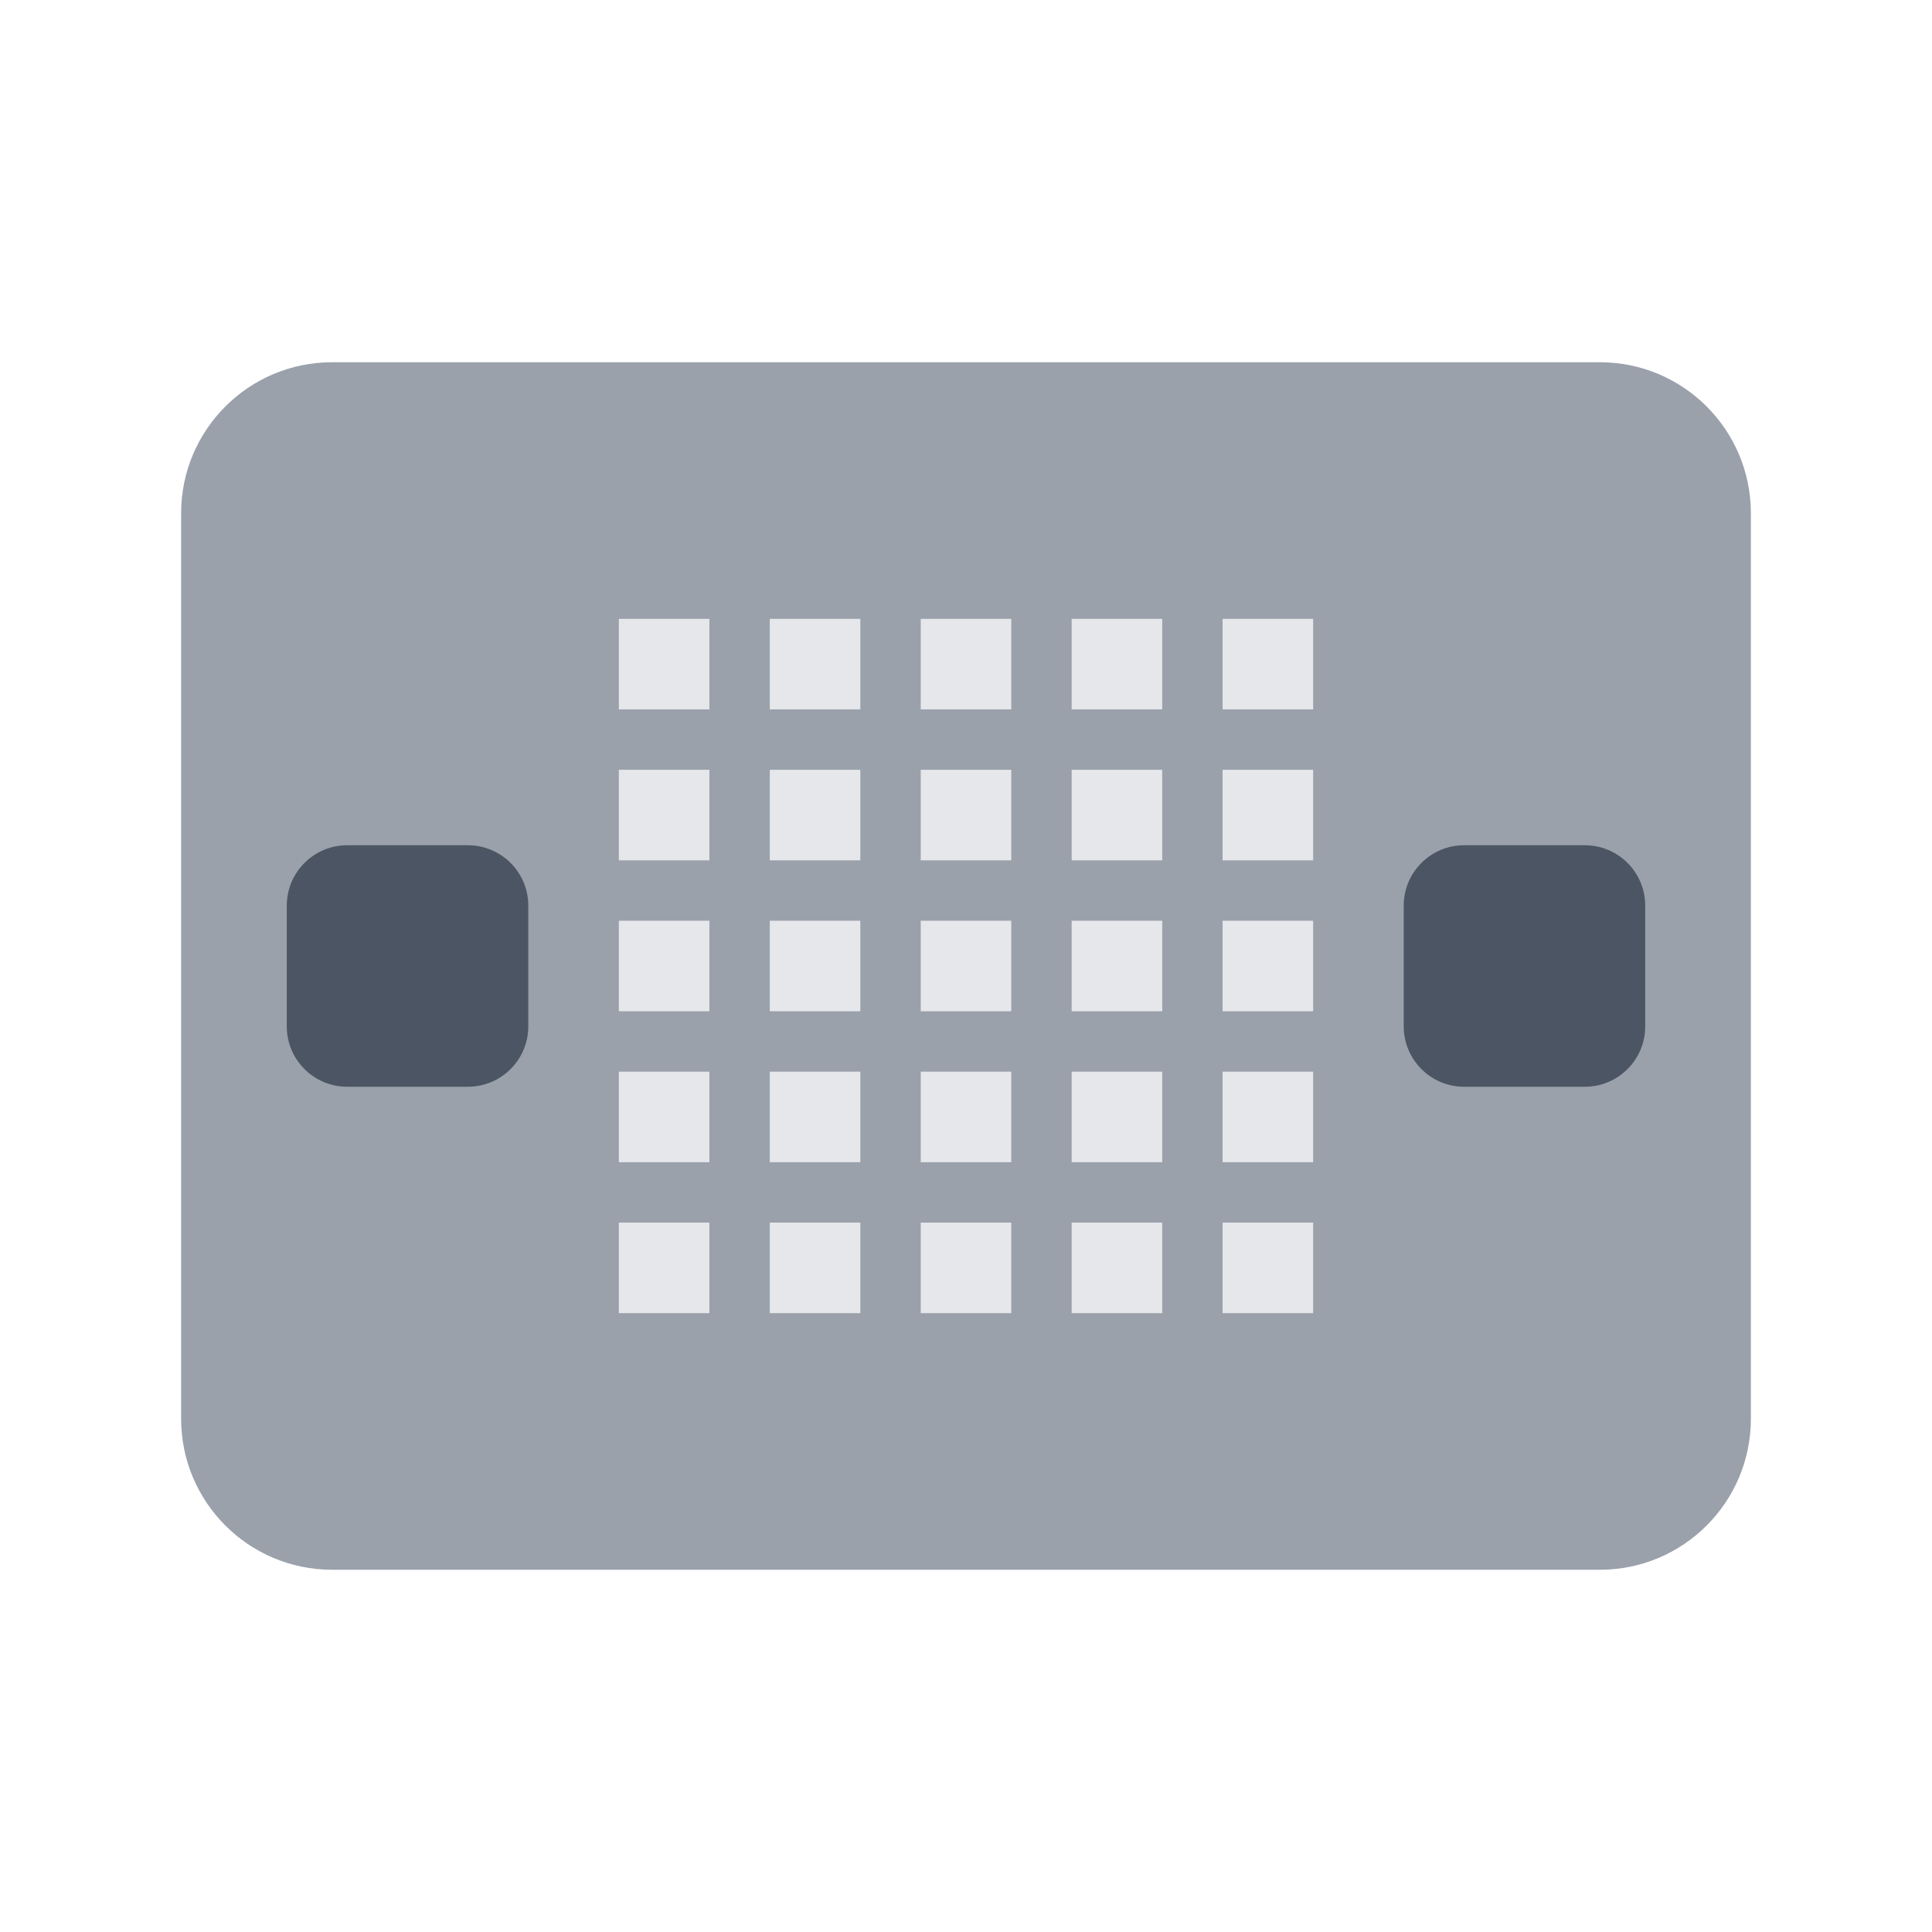
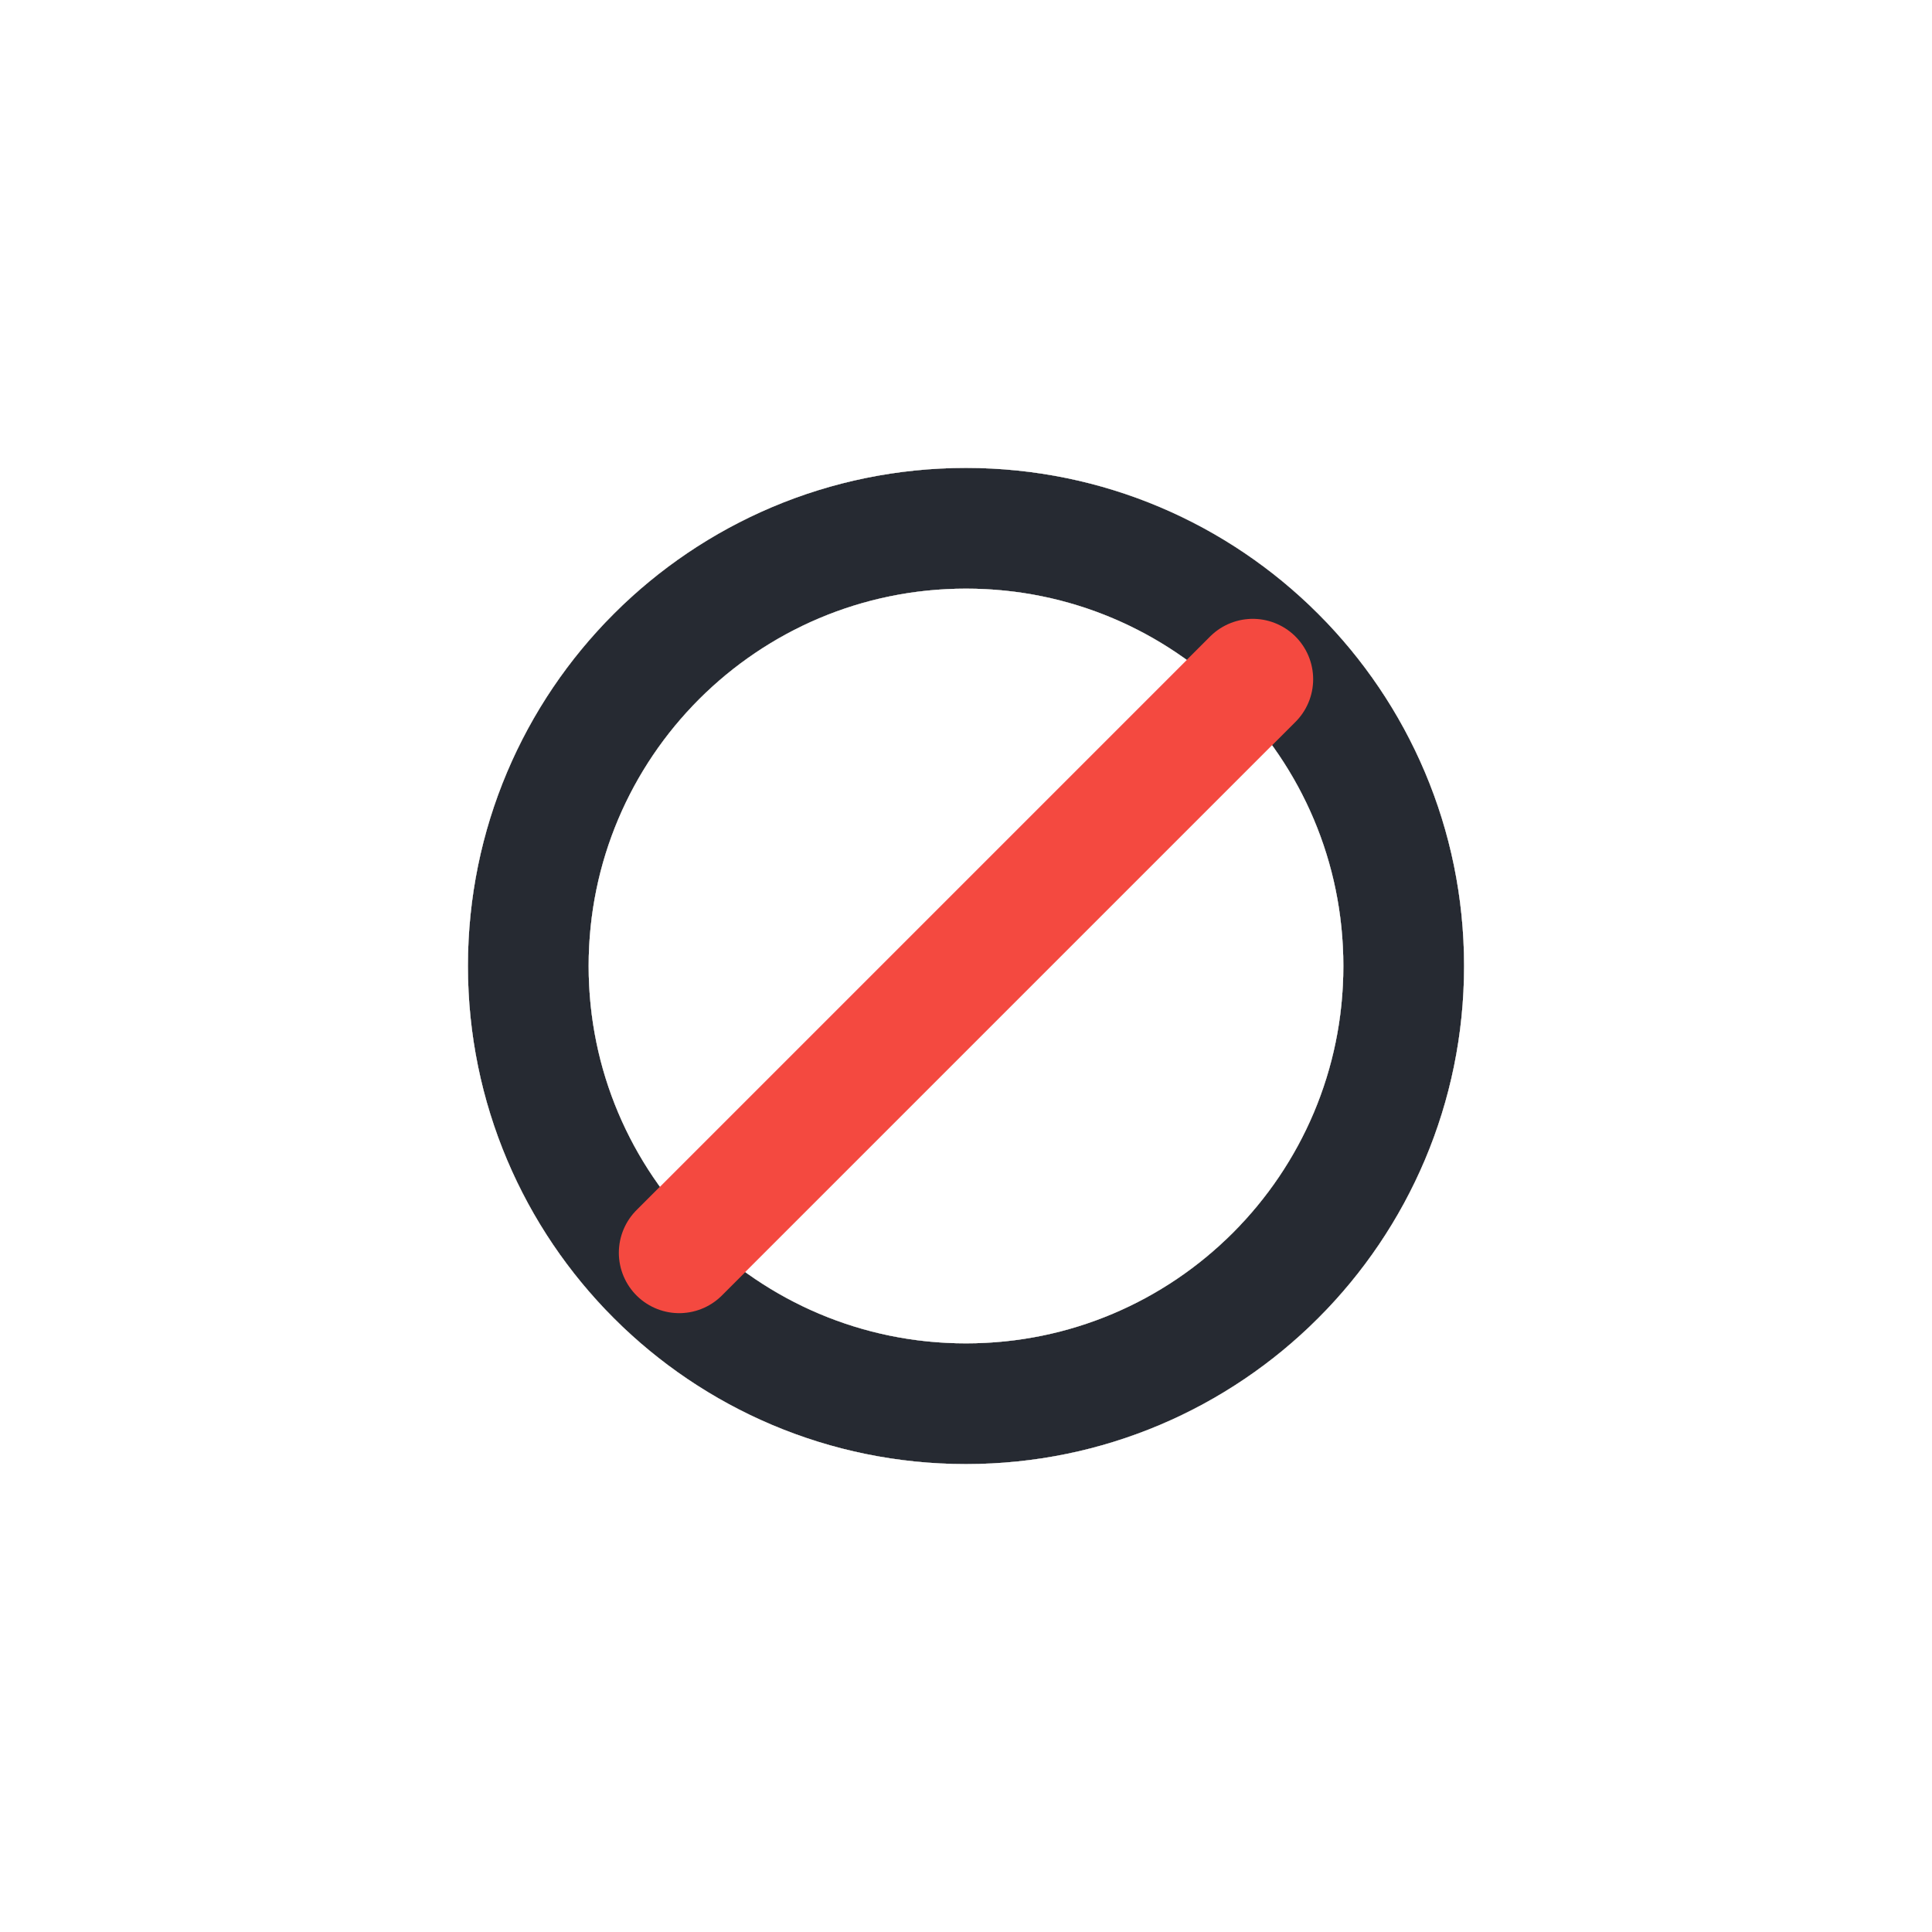
- <svg xmlns="http://www.w3.org/2000/svg" width="100%" height="100%" viewBox="0 0 64 64" version="1.1" xml:space="preserve" style="fill-rule:evenodd;clip-rule:evenodd;stroke-linejoin:round;stroke-miterlimit:2;">
-   <g transform="matrix(1,0,0,1,0,4)">
-     <path d="M58,13L58,43C58,45.76 55.76,48 53,48L11,48C8.24,48 6,45.76 6,43L6,13C6,10.24 8.24,8 11,8L53,8C55.76,8 58,10.24 58,13Z" style="fill:rgb(154,161,171);" />
-   </g>
-   <g transform="matrix(1,0,0,1,-0.5,6)">
-     <path d="M18,24L18,28C18,29.104 17.104,30 16,30L12,30C10.896,30 10,29.104 10,28L10,24C10,22.896 10.896,22 12,22L16,22C17.104,22 18,22.896 18,24Z" style="fill:rgb(75,85,99);" />
-   </g>
-   <g transform="matrix(1,0,0,1,0.5,6)">
-     <path d="M54,24L54,28C54,29.104 53.104,30 52,30L48,30C46.896,30 46,29.104 46,28L46,24C46,22.896 46.896,22 48,22L52,22C53.104,22 54,22.896 54,24Z" style="fill:rgb(75,85,99);" />
-   </g>
-   <g transform="matrix(1,0,0,1,-0.5,0.5)">
-     <g transform="matrix(1,0,0,1,0,4)">
-       <rect x="21" y="16" width="3" height="3" style="fill:rgb(229,231,235);" />
-     </g>
-     <g transform="matrix(1,0,0,1,0,4)">
-       <rect x="41" y="36" width="3" height="3" style="fill:rgb(229,231,235);" />
-     </g>
-     <g transform="matrix(1,0,0,1,0,4)">
-       <rect x="26" y="16" width="3" height="3" style="fill:rgb(229,231,235);" />
-     </g>
-     <g transform="matrix(1,0,0,1,0,4)">
-       <rect x="31" y="16" width="3" height="3" style="fill:rgb(229,231,235);" />
-     </g>
-     <g transform="matrix(1,0,0,1,0,4)">
-       <rect x="36" y="16" width="3" height="3" style="fill:rgb(229,231,235);" />
-     </g>
-     <g transform="matrix(1,0,0,1,0,4)">
-       <rect x="41" y="16" width="3" height="3" style="fill:rgb(229,231,235);" />
-     </g>
-     <g transform="matrix(1,0,0,1,0,4)">
-       <rect x="21" y="21" width="3" height="3" style="fill:rgb(229,231,235);" />
-     </g>
-     <g transform="matrix(1,0,0,1,0,4)">
-       <rect x="26" y="21" width="3" height="3" style="fill:rgb(229,231,235);" />
-     </g>
-     <g transform="matrix(1,0,0,1,0,4)">
-       <rect x="31" y="21" width="3" height="3" style="fill:rgb(229,231,235);" />
-     </g>
-     <g transform="matrix(1,0,0,1,0,4)">
-       <rect x="36" y="21" width="3" height="3" style="fill:rgb(229,231,235);" />
-     </g>
-     <g transform="matrix(1,0,0,1,0,4)">
-       <rect x="41" y="21" width="3" height="3" style="fill:rgb(229,231,235);" />
-     </g>
-     <g transform="matrix(1,0,0,1,0,4)">
-       <rect x="21" y="26" width="3" height="3" style="fill:rgb(229,231,235);" />
-     </g>
-     <g transform="matrix(1,0,0,1,0,4)">
-       <rect x="26" y="26" width="3" height="3" style="fill:rgb(229,231,235);" />
-     </g>
-     <g transform="matrix(1,0,0,1,0,4)">
-       <rect x="31" y="26" width="3" height="3" style="fill:rgb(229,231,235);" />
-     </g>
-     <g transform="matrix(1,0,0,1,0,4)">
-       <rect x="36" y="26" width="3" height="3" style="fill:rgb(229,231,235);" />
-     </g>
-     <g transform="matrix(1,0,0,1,0,4)">
-       <rect x="41" y="26" width="3" height="3" style="fill:rgb(229,231,235);" />
-     </g>
-     <g transform="matrix(1,0,0,1,0,4)">
-       <rect x="21" y="31" width="3" height="3" style="fill:rgb(229,231,235);" />
-     </g>
-     <g transform="matrix(1,0,0,1,0,4)">
-       <rect x="26" y="31" width="3" height="3" style="fill:rgb(229,231,235);" />
-     </g>
-     <g transform="matrix(1,0,0,1,0,4)">
-       <rect x="31" y="31" width="3" height="3" style="fill:rgb(229,231,235);" />
-     </g>
-     <g transform="matrix(1,0,0,1,0,4)">
-       <rect x="36" y="31" width="3" height="3" style="fill:rgb(229,231,235);" />
-     </g>
-     <g transform="matrix(1,0,0,1,0,4)">
-       <rect x="41" y="31" width="3" height="3" style="fill:rgb(229,231,235);" />
-     </g>
-     <g transform="matrix(1,0,0,1,0,4)">
-       <rect x="21" y="36" width="3" height="3" style="fill:rgb(229,231,235);" />
-     </g>
-     <g transform="matrix(1,0,0,1,0,4)">
-       <rect x="26" y="36" width="3" height="3" style="fill:rgb(229,231,235);" />
-     </g>
-     <g transform="matrix(1,0,0,1,0,4)">
-       <rect x="31" y="36" width="3" height="3" style="fill:rgb(229,231,235);" />
-     </g>
-     <g transform="matrix(1,0,0,1,0,4)">
-       <rect x="36" y="36" width="3" height="3" style="fill:rgb(229,231,235);" />
-     </g>
+ <svg xmlns="http://www.w3.org/2000/svg" width="100%" height="100%" viewBox="0 0 64 64" version="1.1">
+   <defs>
+     <filter id="halo" x="-15%" y="-15%" width="130%" height="130%">
+       <feMorphology in="SourceAlpha" operator="dilate" radius="2.2" result="dilated" />
+       <feFlood flood-color="#ffffff" result="white" />
+       <feComposite in="white" in2="dilated" operator="in" result="outline" />
+       <feMerge>
+         <feMergeNode in="outline" />
+         <feMergeNode in="SourceGraphic" />
+       </feMerge>
+     </filter>
+   </defs>
+   <g filter="url(#halo)">
+     <circle cx="32" cy="32" r="14.5" fill="none" stroke="#262b33" stroke-width="4" />
+     <path d="M 22.5 41.5 L 41.5 22.5" fill="none" stroke="#f4493f" stroke-width="4" stroke-linecap="round" />
  </g>
</svg>
